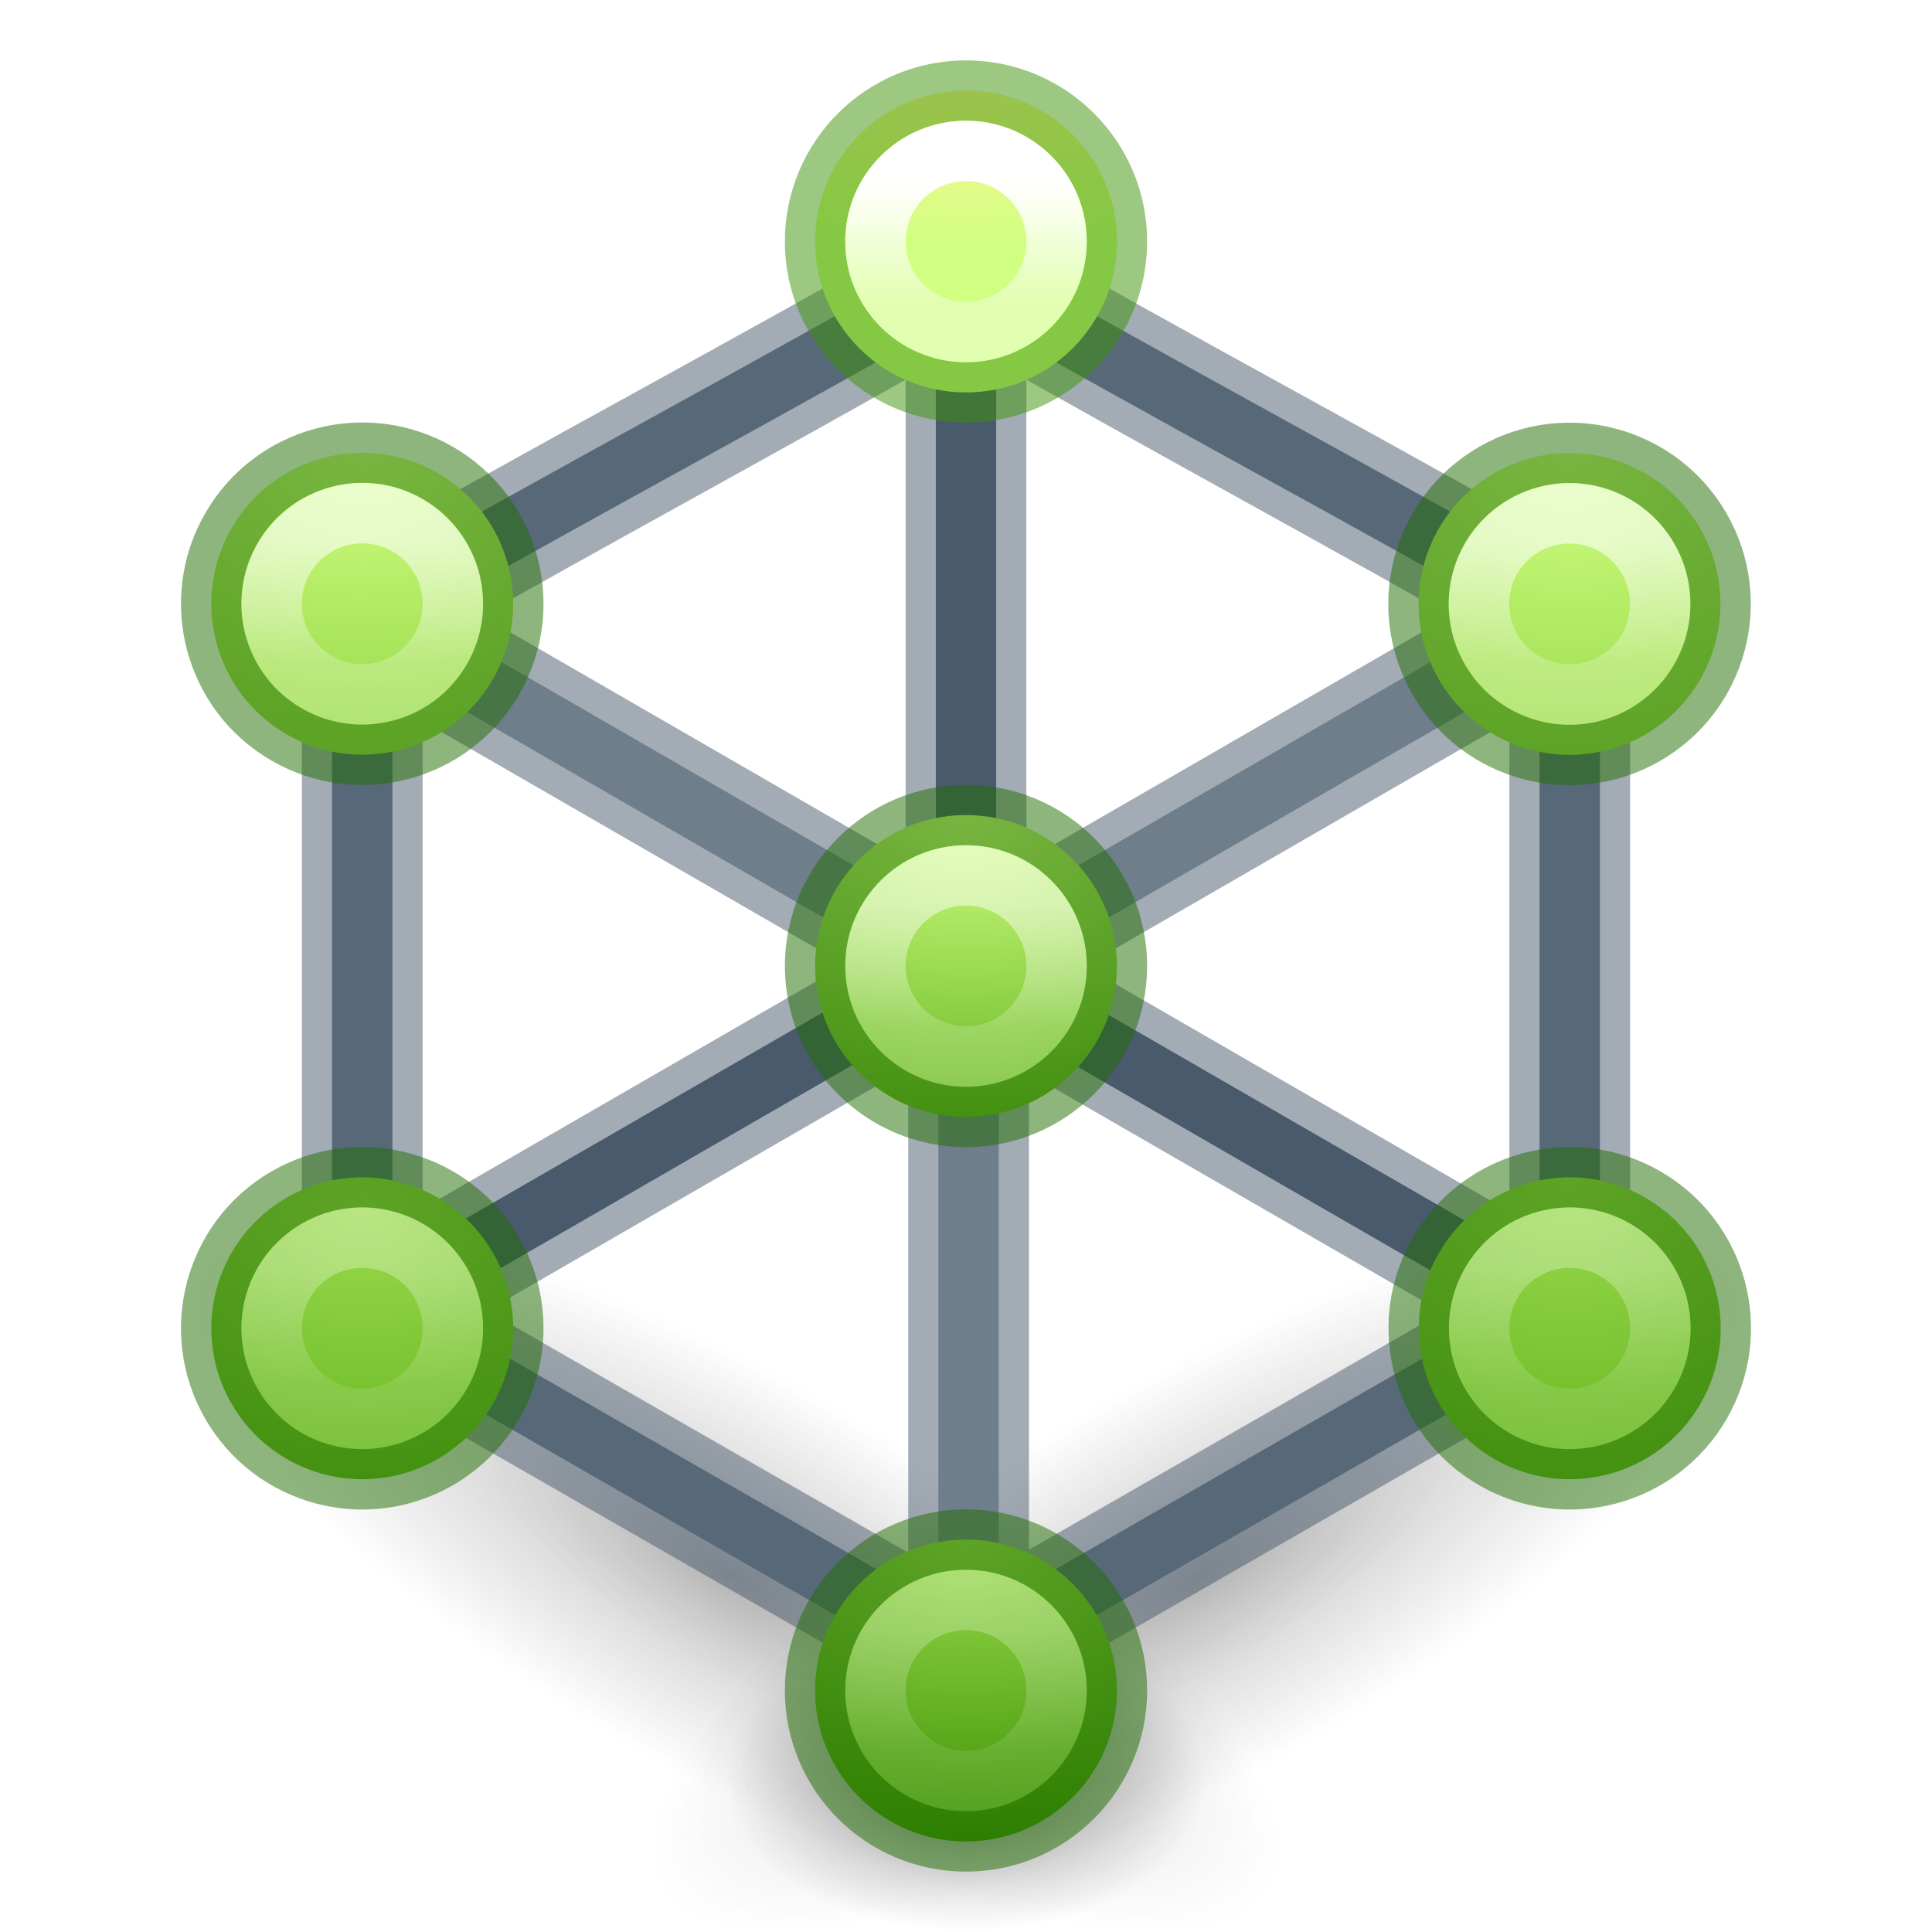
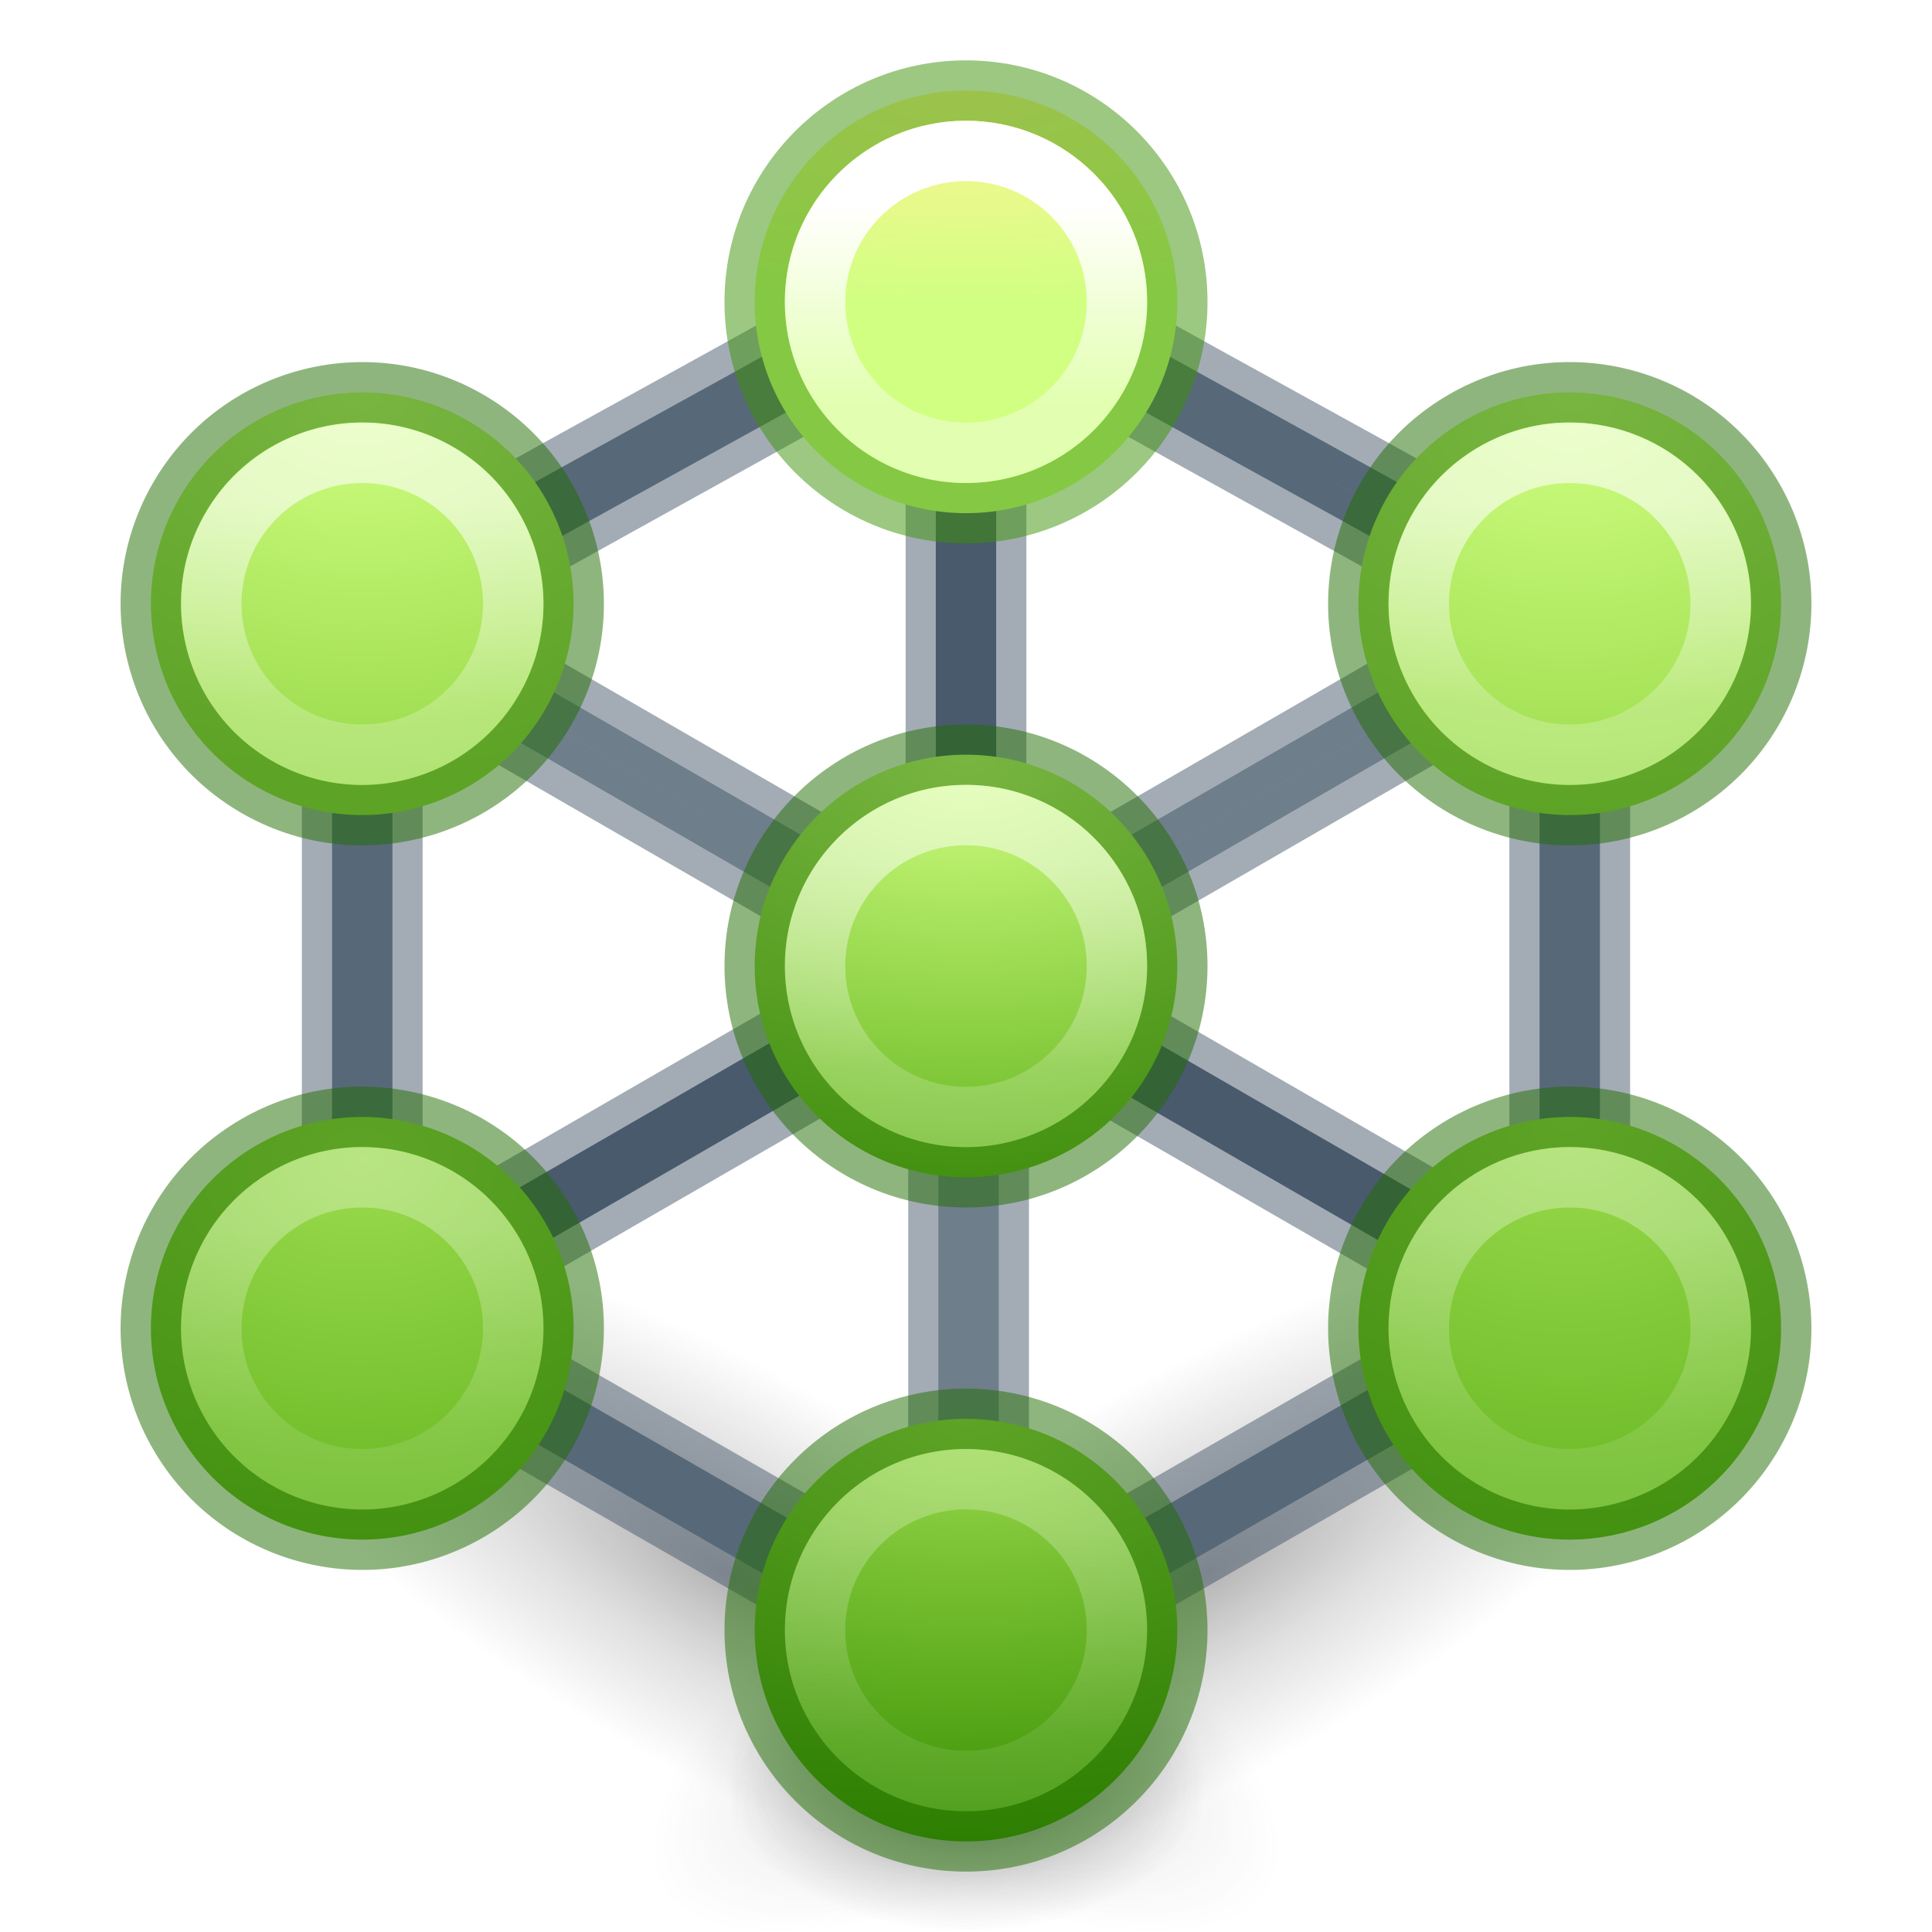
<svg xmlns="http://www.w3.org/2000/svg" xmlns:xlink="http://www.w3.org/1999/xlink" id="svg4505" height="32" width="32" version="1.1">
  <defs id="defs4507">
    <linearGradient id="linearGradient4399">
      <stop style="stop-color:#9bdb4d;stop-opacity:1" offset="0" id="stop4401" />
      <stop style="stop-color:#3a9104;stop-opacity:1" offset="1" id="stop4403" />
    </linearGradient>
    <linearGradient id="linearGradient4391">
      <stop style="stop-color:#9bdb4d;stop-opacity:1" offset="0" id="stop4393" />
      <stop style="stop-color:#68b723;stop-opacity:1" offset="1" id="stop4395" />
    </linearGradient>
    <linearGradient id="linearGradient4375">
      <stop style="stop-color:#9bdb4d;stop-opacity:1" offset="0" id="stop4377" />
      <stop style="stop-color:#68b723;stop-opacity:1" offset="1" id="stop4379" />
    </linearGradient>
    <linearGradient id="linearGradient4367">
      <stop style="stop-color:#d1ff82;stop-opacity:1" offset="0" id="stop4369" />
      <stop style="stop-color:#68b723;stop-opacity:1" offset="1" id="stop4371" />
    </linearGradient>
    <linearGradient id="linearGradient4359">
      <stop style="stop-color:#d1ff82;stop-opacity:1" offset="0" id="stop4361" />
      <stop style="stop-color:#9bdb4d;stop-opacity:1" offset="1" id="stop4363" />
    </linearGradient>
    <linearGradient id="linearGradient4351">
      <stop style="stop-color:#d1ff82;stop-opacity:1" offset="0" id="stop4353" />
      <stop style="stop-color:#9bdb4d;stop-opacity:1" offset="1" id="stop4355" />
    </linearGradient>
    <linearGradient id="linearGradient4343">
      <stop style="stop-color:#fff394;stop-opacity:1" offset="0" id="stop4345" />
      <stop style="stop-color:#d1ff82;stop-opacity:1" offset="1" id="stop4347" />
    </linearGradient>
    <linearGradient id="linearGradient4311">
      <stop style="stop-color:#ffffff;stop-opacity:1;" offset="0" id="stop4313" />
      <stop style="stop-color:#ffffff;stop-opacity:0.376" offset="1" id="stop4315" />
    </linearGradient>
    <linearGradient id="linearGradient3820-7-2-2">
      <stop offset="0" style="stop-color:#3d3d3d;stop-opacity:1" id="stop3822-2-6-36" />
      <stop offset="0.5" style="stop-color:#686868;stop-opacity:0.498" id="stop3864-8-7-6" />
      <stop offset="1" style="stop-color:#686868;stop-opacity:0" id="stop3824-1-2-4" />
    </linearGradient>
    <radialGradient gradientTransform="matrix(0.06339132,0,0,0.04007791,9.714308,22.02222)" gradientUnits="userSpaceOnUse" xlink:href="#linearGradient3820-7-2-2" id="radialGradient3043" fy="186.171" fx="99.157" r="62.769" cy="186.171" cx="99.157" />
    <linearGradient gradientTransform="matrix(0.7297297,0,0,0.7297297,-36.34608,-2.503931)" gradientUnits="userSpaceOnUse" xlink:href="#linearGradient4011" id="linearGradient3012" y2="44.341" x2="71.204" y1="6.238" x1="71.204" />
    <linearGradient id="linearGradient4011">
      <stop offset="0" style="stop-color:#ffffff;stop-opacity:1" id="stop4013" />
      <stop offset="0.508" style="stop-color:#ffffff;stop-opacity:0.235" id="stop4015" />
      <stop offset="0.835" style="stop-color:#ffffff;stop-opacity:0.157" id="stop4017" />
      <stop offset="1" style="stop-color:#ffffff;stop-opacity:0.392" id="stop4019" />
    </linearGradient>
    <linearGradient id="linearGradient2867-449-88-871-390-598-476-591-434-148-57-177-3-8-8">
      <stop offset="0" style="stop-color:#95a3ab;stop-opacity:1" id="stop3750-8-9-0" />
      <stop offset="0.262" style="stop-color:#667885;stop-opacity:1" id="stop3752-3-2-2" />
      <stop offset="0.705" style="stop-color:#485a6c;stop-opacity:1" id="stop3754-7-2-2-9" />
      <stop offset="1" style="stop-color:#273445;stop-opacity:1" id="stop3756-9-3-05" />
    </linearGradient>
    <linearGradient id="linearGradient4632-92-3-0-8-1-6-6">
      <stop offset="0" style="stop-color:#fafafa;stop-opacity:1" id="stop4634-68-8-0-2-9-1-1" />
      <stop offset="1" style="stop-color:#e1e1e1;stop-opacity:1" id="stop4636-8-21-7-1-4-9-4" />
    </linearGradient>
    <linearGradient id="linearGradient4011-7-8">
      <stop offset="0" style="stop-color:#ffffff;stop-opacity:1" id="stop4013-4" />
      <stop offset="0.508" style="stop-color:#ffffff;stop-opacity:0.235" id="stop4015-61" />
      <stop offset="0.835" style="stop-color:#ffffff;stop-opacity:0.157" id="stop4017-2" />
      <stop offset="1" style="stop-color:#ffffff;stop-opacity:0.392" id="stop4019-2" />
    </linearGradient>
    <linearGradient gradientTransform="matrix(0.3513513,0,0,0.3513513,-1.203669,15.0907)" gradientUnits="userSpaceOnUse" xlink:href="#linearGradient4011-7-8" id="linearGradient3364" y2="42.884" x2="71.204" y1="7.831" x1="71.204" />
    <radialGradient gradientTransform="matrix(0,0.8532606,-0.9026479,-2.322444e-8,31.6272,11.64569)" gradientUnits="userSpaceOnUse" xlink:href="#linearGradient4632-92-3-0-8-1-6-6" id="radialGradient3370" fy="8.45" fx="6.275" r="20" cy="8.45" cx="6.275" />
    <radialGradient gradientTransform="matrix(0,3.536587,-3.741287,-9.6260457e-8,47.61309,-13.69989)" gradientUnits="userSpaceOnUse" xlink:href="#linearGradient2867-449-88-871-390-598-476-591-434-148-57-177-3-8-8" id="radialGradient3386" fy="8.45" fx="1.198" r="20" cy="8.45" cx="1.198" />
    <linearGradient gradientTransform="matrix(0.8074983,0,0,0.833744,46.32299,-10.00994)" gradientUnits="userSpaceOnUse" xlink:href="#linearGradient3104-8-8-97-4-6-2-0-1-4-0-5-8-3-9-1-4" id="linearGradient3373-2" y2="5.176" x2="-95.838" y1="54.2" x1="-95.838" />
    <linearGradient id="linearGradient3104-8-8-97-4-6-2-0-1-4-0-5-8-3-9-1-4">
      <stop offset="0" style="stop-color:#000000;stop-opacity:0.322" id="stop3106-5-4-3-5-0-1-61-9-2-7-3-3-2-6-9-2" />
      <stop offset="1" style="stop-color:#000000;stop-opacity:0.278" id="stop3108-4-3-7-8-2-4-01-9-9-0-6-4-3-7-7-3" />
    </linearGradient>
-     <linearGradient xlink:href="#linearGradient4311" id="linearGradient4317" x1="16" y1="3" x2="16" y2="5" gradientUnits="userSpaceOnUse" />
-     <linearGradient xlink:href="#linearGradient4311" id="linearGradient4331" gradientUnits="userSpaceOnUse" x1="16" y1="3" x2="16" y2="5" gradientTransform="translate(9.996698,6.003298)" />
-     <linearGradient xlink:href="#linearGradient4311" id="linearGradient4333" gradientUnits="userSpaceOnUse" x1="16" y1="3" x2="16" y2="5" gradientTransform="translate(0,12)" />
-     <linearGradient xlink:href="#linearGradient4311" id="linearGradient4335" gradientUnits="userSpaceOnUse" x1="16" y1="3" x2="16" y2="5" gradientTransform="translate(0,24.00003)" />
-     <linearGradient xlink:href="#linearGradient4311" id="linearGradient4337" gradientUnits="userSpaceOnUse" x1="16" y1="3" x2="16" y2="5" gradientTransform="translate(9.999999,18)" />
-     <linearGradient xlink:href="#linearGradient4311" id="linearGradient4339" gradientUnits="userSpaceOnUse" x1="16" y1="3" x2="16" y2="5" gradientTransform="translate(-9.999999,5.999999)" />
-     <linearGradient xlink:href="#linearGradient4311" id="linearGradient4341" gradientUnits="userSpaceOnUse" x1="16" y1="3" x2="16" y2="5" gradientTransform="translate(-10.00033,18.00033)" />
-     <radialGradient xlink:href="#linearGradient4343" id="radialGradient4349" cx="16" cy="1.5" fx="16" fy="1.5" r="2.5" gradientUnits="userSpaceOnUse" gradientTransform="matrix(0,1,-2.8,0,20.2,-14.5)" />
-     <radialGradient xlink:href="#linearGradient4351" id="radialGradient4357" cx="3.495" cy="-8.946" fx="3.495" fy="-8.946" r="2.5" gradientUnits="userSpaceOnUse" gradientTransform="matrix(1.2,2.078461,-1.558846,0.8999999,-14.64471,-8.159234)" />
-     <radialGradient xlink:href="#linearGradient4359" id="radialGradient4365" cx="19.495" cy="-18.767" fx="19.495" fy="-18.767" r="2.5" gradientUnits="userSpaceOnUse" gradientTransform="matrix(1.732051,1.000001,-1.200001,2.078461,-36.79148,0.7439127)" />
-     <radialGradient xlink:href="#linearGradient4367" id="radialGradient4373" cx="16" cy="13.5" fx="16" fy="13.5" r="2.5" gradientUnits="userSpaceOnUse" gradientTransform="matrix(2.1999059e-7,1.999915,-3.199863,3.5198493e-7,59.19815,-18.49864)" />
-     <radialGradient xlink:href="#linearGradient4375" id="radialGradient4381" cx="20.32" cy="4.804" fx="20.32" fy="4.804" r="2.5" gradientUnits="userSpaceOnUse" gradientTransform="matrix(-1.199933,2.078345,-1.558846,-0.8999997,52.1923,-33.10483)" />
-     <radialGradient xlink:href="#linearGradient4391" id="radialGradient4397" cx="3.887" cy="-32.267" fx="3.887" fy="-32.267" r="2.5" gradientUnits="userSpaceOnUse" gradientTransform="matrix(1.732179,-1.000073,1.200089,2.078616,35.87651,38.6911)" />
-     <radialGradient xlink:href="#linearGradient4399" id="radialGradient4405" cx="16" cy="25.5" fx="16" fy="25.5" r="2.5" gradientUnits="userSpaceOnUse" gradientTransform="matrix(1.2000153e-6,2.000025,-3.600046,2.160028e-6,107.8012,-6.500458)" />
+     <linearGradient xlink:href="#linearGradient4311" id="linearGradient4317" x1="16" y1="3" x2="16" y2="5" gradientUnits="userSpaceOnUse" gradientTransform="matrix(1.666667,0,0,1.666667,-10.66667,-1.666667)" />
+     <linearGradient xlink:href="#linearGradient4311" id="linearGradient4331" gradientUnits="userSpaceOnUse" x1="16" y1="3" x2="16" y2="5" gradientTransform="matrix(1.666667,0,0,1.666667,-0.6666688,3.333336)" />
+     <linearGradient xlink:href="#linearGradient4311" id="linearGradient4333" gradientUnits="userSpaceOnUse" x1="16" y1="3" x2="16" y2="5" gradientTransform="matrix(1.666667,0,0,1.666667,-10.66667,9.333333)" />
+     <linearGradient xlink:href="#linearGradient4311" id="linearGradient4335" gradientUnits="userSpaceOnUse" x1="16" y1="3" x2="16" y2="5" gradientTransform="matrix(1.666667,0,0,1.666667,-10.66667,20.33336)" />
+     <linearGradient xlink:href="#linearGradient4311" id="linearGradient4337" gradientUnits="userSpaceOnUse" x1="16" y1="3" x2="16" y2="5" gradientTransform="matrix(1.666667,0,0,1.666667,-0.6666616,15.33333)" />
+     <linearGradient xlink:href="#linearGradient4311" id="linearGradient4339" gradientUnits="userSpaceOnUse" x1="16" y1="3" x2="16" y2="5" gradientTransform="matrix(1.666667,0,0,1.666667,-20.66667,3.333336)" />
+     <linearGradient xlink:href="#linearGradient4311" id="linearGradient4341" gradientUnits="userSpaceOnUse" x1="16" y1="3" x2="16" y2="5" gradientTransform="matrix(1.666667,0,0,1.666667,-20.66667,15.33333)" />
+     <radialGradient xlink:href="#linearGradient4343" id="radialGradient4349" cx="16" cy="1.5" fx="16" fy="1.5" r="2.5" gradientUnits="userSpaceOnUse" gradientTransform="matrix(0,1.4,-3.92,0,21.88,-20.9)" />
+     <radialGradient xlink:href="#linearGradient4351" id="radialGradient4357" cx="3.495" cy="-8.946" fx="3.495" fy="-8.946" r="2.5" gradientUnits="userSpaceOnUse" gradientTransform="matrix(1.68,2.909846,-2.182384,1.26,-22.76669,-7.344466)" />
+     <radialGradient xlink:href="#linearGradient4359" id="radialGradient4365" cx="19.495" cy="-18.767" fx="19.495" fy="-18.767" r="2.5" gradientUnits="userSpaceOnUse" gradientTransform="matrix(2.424872,1.400001,-1.680001,2.909846,-60.17386,8.041834)" />
+     <radialGradient xlink:href="#linearGradient4367" id="radialGradient4373" cx="16" cy="13.5" fx="16" fy="13.5" r="2.5" gradientUnits="userSpaceOnUse" gradientTransform="matrix(3.0798307e-7,2.799846,-4.479754,4.9277289e-7,76.47667,-32.2975)" />
+     <radialGradient xlink:href="#linearGradient4375" id="radialGradient4381" cx="20.32" cy="4.804" fx="20.32" fy="4.804" r="2.5" gradientUnits="userSpaceOnUse" gradientTransform="matrix(-1.679906,2.909684,-2.182384,-1.26,64.24802,-48.66893)" />
+     <radialGradient xlink:href="#linearGradient4391" id="radialGradient4397" cx="3.887" cy="-32.267" fx="3.887" fy="-32.267" r="2.5" gradientUnits="userSpaceOnUse" gradientTransform="matrix(2.42523,-1.400206,1.680248,2.910277,47.80918,67.58169)" />
+     <radialGradient xlink:href="#linearGradient4399" id="radialGradient4405" cx="16" cy="25.5" fx="16" fy="25.5" r="2.5" gradientUnits="userSpaceOnUse" gradientTransform="matrix(1.6800429e-6,2.800071,-5.040129,3.0240778e-6,144.5232,-21.30127)" />
    <radialGradient xlink:href="#linearGradient3820-7-2-2" id="radialGradient4417" gradientUnits="userSpaceOnUse" gradientTransform="matrix(0.1427587,-0.08242179,0.02622512,0.04542325,0.8509395,25.80905)" cx="99.157" cy="186.171" fx="99.157" fy="186.171" r="62.769" />
    <radialGradient xlink:href="#linearGradient3820-7-2-2" id="radialGradient4421" gradientUnits="userSpaceOnUse" gradientTransform="matrix(-0.1427587,-0.08242179,-0.02622512,0.04542325,31.14895,25.80855)" cx="99.157" cy="186.171" fx="99.157" fy="186.171" r="62.769" />
  </defs>
  <g id="g4176" />
  <g id="g4423">
    <path d="M 3.15,20.919 A 10.347,3.292 30 1 0 21.072,31.266 10.347,3.292 30 0 0 3.15,20.919 Z" id="path4419" style="opacity:0.4;fill:url(#radialGradient4421);fill-opacity:1;stroke:none" />
    <path style="fill:url(#radialGradient4417);fill-opacity:1;stroke:none;opacity:0.4" id="path4413" d="M 28.85,20.919 A 3.292,10.347 60 0 1 10.928,31.266 3.292,10.347 60 1 1 28.85,20.919 Z" />
    <path d="m 19.979,29.484 a 3.979,2.516 0 1 1 -7.958,0 3.979,2.516 0 1 1 7.958,0 z" id="path3818-0-2" style="opacity:0.6;fill:url(#radialGradient3043);fill-opacity:1;stroke:none" />
    <g id="g4207">
      <path style="fill:none;fill-rule:evenodd;stroke:#485a6c;stroke-width:1px;stroke-linecap:butt;stroke-linejoin:miter;stroke-opacity:1" d="M 6.541,21.438 15.959,16 l 9.526,5.5" id="path4201" />
      <path style="fill:none;fill-rule:evenodd;stroke:#95a3ab;stroke-width:1px;stroke-linecap:butt;stroke-linejoin:miter;stroke-opacity:1" d="M 16.042,27.05 16.042,16" id="path4203" />
      <path style="fill:none;fill-rule:evenodd;stroke:#485a6c;stroke-width:1px;stroke-linecap:butt;stroke-linejoin:miter;stroke-opacity:1" d="m 16,5 0,11" id="path4205" />
      <path style="fill:none;fill-rule:evenodd;stroke:#95a3ab;stroke-width:1px;stroke-linecap:butt;stroke-linejoin:miter;stroke-opacity:1" d="M 6.5,10.5 16,15.985 25.5,10.5" id="path4199" />
      <path style="opacity:1;fill:none;fill-opacity:1;stroke:#667885;stroke-width:1;stroke-linejoin:miter;stroke-miterlimit:4;stroke-dasharray:none;stroke-opacity:1" d="m 16,4.577 c 3.32,1.917 6.68,3.68 10,5.596 -4.28e-4,3.833 -1.95e-4,7.667 0,11.5 -3.32,1.916 -6.68,3.833 -10,5.75 -3.32,-1.917 -6.68,-3.834 -10,-5.75 4.287e-4,-3.833 1.953e-4,-7.667 3e-7,-11.5 C 9.32,8.256 12.68,6.493 16,4.577 Z" id="path4196" />
    </g>
    <path id="path4216" d="M 16 4 L 15.75 4.145 C 12.442 6.055 9.082 7.817 5.75 9.74 L 5.5 9.885 L 5.5 10.172 C 5.5 14.005 5.5 17.839 5.5 21.672 L 5.5 21.961 L 5.75 22.105 C 9.071 24.023 12.432 25.939 15.75 27.855 L 16 28 L 16.25 27.855 C 19.568 25.94 22.929 24.023 26.25 22.105 L 26.5 21.961 L 26.5 21.672 C 26.5 17.839 26.5 14.005 26.5 10.172 L 26.5 9.885 L 26.25 9.74 C 22.919 7.817 19.558 6.055 16.25 4.145 L 16 4 z M 15.5 5.43 L 15.5 15.119 L 6.977 10.197 C 9.802 8.586 12.658 7.051 15.5 5.43 z M 16.5 5.43 C 19.342 7.051 22.198 8.586 25.023 10.197 L 16.5 15.119 L 16.5 5.43 z M 6.529 10.447 L 6.5 10.5 C 6.5 10.488 6.5 10.477 6.5 10.465 C 6.51 10.459 6.519 10.453 6.529 10.447 z M 25.471 10.447 C 25.481 10.453 25.49 10.459 25.5 10.465 C 25.5 10.477 25.5 10.488 25.5 10.5 L 25.471 10.447 z M 6.5 11.078 L 14.992 15.98 L 6.5 20.883 C 6.5 17.615 6.5 14.346 6.5 11.078 z M 25.5 11.078 C 25.5 14.363 25.5 17.647 25.5 20.932 L 16.967 16.004 L 25.5 11.078 z M 15.543 16.818 L 15.543 26.582 C 12.724 24.957 9.886 23.334 7.068 21.711 L 15.543 16.818 z M 16.543 16.916 L 24.891 21.734 C 22.115 23.333 19.32 24.933 16.543 26.533 L 16.543 16.916 z M 6.5 21.367 L 6.516 21.395 C 6.51 21.391 6.505 21.388 6.5 21.385 C 6.5 21.379 6.5 21.373 6.5 21.367 z " style="color:#000000;font-style:normal;font-variant:normal;font-weight:normal;font-stretch:normal;font-size:medium;line-height:normal;font-family:sans-serif;text-indent:0;text-align:start;text-decoration:none;text-decoration-line:none;text-decoration-style:solid;text-decoration-color:#000000;letter-spacing:normal;word-spacing:normal;text-transform:none;direction:ltr;block-progression:tb;writing-mode:lr-tb;baseline-shift:baseline;text-anchor:start;white-space:normal;clip-rule:nonzero;display:inline;overflow:visible;visibility:visible;opacity:0.5;isolation:auto;mix-blend-mode:normal;color-interpolation:sRGB;color-interpolation-filters:linearRGB;solid-color:#000000;solid-opacity:1;fill:none;fill-opacity:1;fill-rule:evenodd;stroke:#485a6c;stroke-width:1px;stroke-linecap:butt;stroke-linejoin:miter;stroke-miterlimit:4;stroke-dasharray:none;stroke-dashoffset:0;stroke-opacity:1;color-rendering:auto;image-rendering:auto;shape-rendering:auto;text-rendering:auto;enable-background:accumulate" />
    <g id="g4280">
-       <circle style="opacity:1;fill:url(#radialGradient4349);fill-opacity:1;stroke:none;stroke-width:1;stroke-linejoin:miter;stroke-miterlimit:4;stroke-dasharray:none;stroke-opacity:1" id="circle4259" cx="16" cy="4" r="2.5" />
-       <circle r="2.5" cy="28" cx="16" id="circle4261" style="opacity:1;fill:url(#radialGradient4405);fill-opacity:1;stroke:none;stroke-width:1;stroke-linejoin:miter;stroke-miterlimit:4;stroke-dasharray:none;stroke-opacity:1" />
-       <circle style="opacity:1;fill:url(#radialGradient4373);fill-opacity:1;stroke:none;stroke-width:1;stroke-linejoin:miter;stroke-miterlimit:4;stroke-dasharray:none;stroke-opacity:1" id="circle4263" cx="16" cy="16" r="2.5" />
-       <circle transform="matrix(0.5,0.8660254,-0.8660254,0.5,0,0)" style="opacity:1;fill:url(#radialGradient4365);fill-opacity:1;stroke:none;stroke-width:1;stroke-linejoin:miter;stroke-miterlimit:4;stroke-dasharray:none;stroke-opacity:1" id="circle4265" cx="21.661" cy="-17.512" r="2.5" />
-       <circle transform="matrix(0.5,0.8660254,-0.8660254,0.5,0,0)" r="2.5" cy="5.804" cx="22.053" id="circle4267" style="opacity:1;fill:url(#radialGradient4381);fill-opacity:1;stroke:none;stroke-width:1;stroke-linejoin:miter;stroke-miterlimit:4;stroke-dasharray:none;stroke-opacity:1" />
-       <circle transform="matrix(-0.5,0.8660254,-0.8660254,-0.5,0,0)" r="2.5" cy="-33.517" cx="6.053" id="circle4269" style="opacity:1;fill:url(#radialGradient4397);fill-opacity:1;stroke:none;stroke-width:1;stroke-linejoin:miter;stroke-miterlimit:4;stroke-dasharray:none;stroke-opacity:1" />
-       <circle transform="matrix(-0.5,0.8660254,-0.8660254,-0.5,0,0)" style="opacity:1;fill:url(#radialGradient4357);fill-opacity:1;stroke:none;stroke-width:1;stroke-linejoin:miter;stroke-miterlimit:4;stroke-dasharray:none;stroke-opacity:1" id="circle4271" cx="5.66" cy="-10.196" r="2.5" />
+       <circle style="opacity:1;fill:url(#radialGradient4349);fill-opacity:1;stroke:none;stroke-width:1;stroke-linejoin:miter;stroke-miterlimit:4;stroke-dasharray:none;stroke-opacity:1" id="circle4259" cx="16" cy="5" r="3.5" />
+       <circle r="3.5" cy="27" cx="16" id="circle4261" style="opacity:1;fill:url(#radialGradient4405);fill-opacity:1;stroke:none;stroke-width:1;stroke-linejoin:miter;stroke-miterlimit:4;stroke-dasharray:none;stroke-opacity:1" />
+       <circle style="opacity:1;fill:url(#radialGradient4373);fill-opacity:1;stroke:none;stroke-width:1;stroke-linejoin:miter;stroke-miterlimit:4;stroke-dasharray:none;stroke-opacity:1" id="circle4263" cx="16" cy="16" r="3.5" />
+       <circle transform="matrix(0.5,0.8660254,-0.8660254,0.5,0,0)" style="opacity:1;fill:url(#radialGradient4365);fill-opacity:1;stroke:none;stroke-width:1;stroke-linejoin:miter;stroke-miterlimit:4;stroke-dasharray:none;stroke-opacity:1" id="circle4265" cx="21.66" cy="-17.517" r="3.5" />
+       <circle transform="matrix(0.5,0.8660254,-0.8660254,0.5,0,0)" r="3.5" cy="5.804" cx="22.053" id="circle4267" style="opacity:1;fill:url(#radialGradient4381);fill-opacity:1;stroke:none;stroke-width:1;stroke-linejoin:miter;stroke-miterlimit:4;stroke-dasharray:none;stroke-opacity:1" />
+       <circle transform="matrix(-0.5,0.8660254,-0.8660254,-0.5,0,0)" r="3.5" cy="-33.517" cx="6.053" id="circle4269" style="opacity:1;fill:url(#radialGradient4397);fill-opacity:1;stroke:none;stroke-width:1;stroke-linejoin:miter;stroke-miterlimit:4;stroke-dasharray:none;stroke-opacity:1" />
+       <circle transform="matrix(-0.5,0.8660254,-0.8660254,-0.5,0,0)" style="opacity:1;fill:url(#radialGradient4357);fill-opacity:1;stroke:none;stroke-width:1;stroke-linejoin:miter;stroke-miterlimit:4;stroke-dasharray:none;stroke-opacity:1" id="circle4271" cx="5.66" cy="-10.196" r="3.5" />
    </g>
    <g id="g4248">
-       <circle r="2.5" cy="4" cx="16" id="path4170" style="opacity:0.5;fill:none;fill-opacity:1;stroke:#3a9104;stroke-width:1;stroke-linejoin:miter;stroke-miterlimit:4;stroke-dasharray:none;stroke-opacity:1" />
-       <circle style="opacity:0.5;fill:none;fill-opacity:1;stroke:#206b00;stroke-width:1;stroke-linejoin:miter;stroke-miterlimit:4;stroke-dasharray:none;stroke-opacity:1" id="circle4172" cx="16" cy="28" r="2.5" />
-       <circle r="2.5" cy="16" cx="16" id="circle4174" style="opacity:0.5;fill:none;fill-opacity:1;stroke:#206b00;stroke-width:1;stroke-linejoin:miter;stroke-miterlimit:4;stroke-dasharray:none;stroke-opacity:1" />
-       <circle r="2.502" cy="-17.512" cx="21.661" id="circle4182" style="opacity:0.5;fill:none;fill-opacity:1;stroke:#206b00;stroke-width:1;stroke-linejoin:miter;stroke-miterlimit:4;stroke-dasharray:none;stroke-opacity:1" transform="matrix(0.5,0.8660254,-0.8660254,0.5,0,0)" />
-       <circle style="opacity:0.5;fill:none;fill-opacity:1;stroke:#206b00;stroke-width:1;stroke-linejoin:miter;stroke-miterlimit:4;stroke-dasharray:none;stroke-opacity:1" id="circle4184" cx="22.053" cy="5.804" r="2.502" transform="matrix(0.5,0.8660254,-0.8660254,0.5,0,0)" />
-       <circle style="opacity:0.5;fill:none;fill-opacity:1;stroke:#206b00;stroke-width:1;stroke-linejoin:miter;stroke-miterlimit:4;stroke-dasharray:none;stroke-opacity:1" id="circle4188" cx="6.053" cy="-33.517" r="2.502" transform="matrix(-0.5,0.8660254,-0.8660254,-0.5,0,0)" />
-       <circle r="2.502" cy="-10.196" cx="5.66" id="circle4190" style="opacity:0.5;fill:none;fill-opacity:1;stroke:#206b00;stroke-width:1;stroke-linejoin:miter;stroke-miterlimit:4;stroke-dasharray:none;stroke-opacity:1" transform="matrix(-0.5,0.8660254,-0.8660254,-0.5,0,0)" />
-       <circle style="opacity:1;fill:none;fill-opacity:1;stroke:url(#linearGradient4317);stroke-width:1;stroke-linejoin:miter;stroke-miterlimit:4;stroke-dasharray:none;stroke-opacity:1" id="circle4289" cx="16" cy="4" r="1.5" />
-       <circle r="1.5" cy="22" cx="6" id="circle4319" style="opacity:0.3;fill:none;fill-opacity:1;stroke:url(#linearGradient4341);stroke-width:1;stroke-linejoin:miter;stroke-miterlimit:4;stroke-dasharray:none;stroke-opacity:1" />
-       <circle style="opacity:0.6;fill:none;fill-opacity:1;stroke:url(#linearGradient4339);stroke-width:1;stroke-linejoin:miter;stroke-miterlimit:4;stroke-dasharray:none;stroke-opacity:1" id="circle4321" cx="6" cy="10" r="1.5" />
-       <circle r="1.5" cy="22" cx="26" id="circle4323" style="opacity:0.3;fill:none;fill-opacity:1;stroke:url(#linearGradient4337);stroke-width:1;stroke-linejoin:miter;stroke-miterlimit:4;stroke-dasharray:none;stroke-opacity:1" />
-       <circle style="opacity:0.25;fill:none;fill-opacity:1;stroke:url(#linearGradient4335);stroke-width:1;stroke-linejoin:miter;stroke-miterlimit:4;stroke-dasharray:none;stroke-opacity:1" id="circle4325" cx="16" cy="28" r="1.5" />
-       <circle r="1.5" cy="16" cx="16" id="circle4327" style="opacity:0.5;fill:none;fill-opacity:1;stroke:url(#linearGradient4333);stroke-width:1;stroke-linejoin:miter;stroke-miterlimit:4;stroke-dasharray:none;stroke-opacity:1" />
-       <circle style="opacity:0.6;fill:none;fill-opacity:1;stroke:url(#linearGradient4331);stroke-width:1;stroke-linejoin:miter;stroke-miterlimit:4;stroke-dasharray:none;stroke-opacity:1" id="circle4329" cx="25.997" cy="10.003" r="1.5" />
+       <circle r="3.5" cy="5" cx="16" id="path4170" style="opacity:0.5;fill:none;fill-opacity:1;stroke:#3a9104;stroke-width:1;stroke-linejoin:miter;stroke-miterlimit:4;stroke-dasharray:none;stroke-opacity:1" />
+       <circle style="opacity:0.5;fill:none;fill-opacity:1;stroke:#206b00;stroke-width:1;stroke-linejoin:miter;stroke-miterlimit:4;stroke-dasharray:none;stroke-opacity:1" id="circle4172" cx="16" cy="27" r="3.5" />
+       <circle r="3.5" cy="16" cx="16" id="circle4174" style="opacity:0.5;fill:none;fill-opacity:1;stroke:#206b00;stroke-width:1;stroke-linejoin:miter;stroke-miterlimit:4;stroke-dasharray:none;stroke-opacity:1" />
+       <circle r="3.502" cy="-17.517" cx="21.66" id="circle4182" style="opacity:0.5;fill:none;fill-opacity:1;stroke:#206b00;stroke-width:1;stroke-linejoin:miter;stroke-miterlimit:4;stroke-dasharray:none;stroke-opacity:1" transform="matrix(0.5,0.8660254,-0.8660254,0.5,0,0)" />
+       <circle style="opacity:0.5;fill:none;fill-opacity:1;stroke:#206b00;stroke-width:1;stroke-linejoin:miter;stroke-miterlimit:4;stroke-dasharray:none;stroke-opacity:1" id="circle4184" cx="22.053" cy="5.804" r="3.502" transform="matrix(0.5,0.8660254,-0.8660254,0.5,0,0)" />
+       <circle style="opacity:0.5;fill:none;fill-opacity:1;stroke:#206b00;stroke-width:1;stroke-linejoin:miter;stroke-miterlimit:4;stroke-dasharray:none;stroke-opacity:1" id="circle4188" cx="6.053" cy="-33.517" r="3.502" transform="matrix(-0.5,0.8660254,-0.8660254,-0.5,0,0)" />
+       <circle r="3.502" cy="-10.196" cx="5.66" id="circle4190" style="opacity:0.5;fill:none;fill-opacity:1;stroke:#206b00;stroke-width:1;stroke-linejoin:miter;stroke-miterlimit:4;stroke-dasharray:none;stroke-opacity:1" transform="matrix(-0.5,0.8660254,-0.8660254,-0.5,0,0)" />
+       <circle style="opacity:1;fill:none;fill-opacity:1;stroke:url(#linearGradient4317);stroke-width:1;stroke-linejoin:miter;stroke-miterlimit:4;stroke-dasharray:none;stroke-opacity:1" id="circle4289" cx="16" cy="5" r="2.5" />
+       <circle r="2.5" cy="22" cx="6" id="circle4319" style="opacity:0.3;fill:none;fill-opacity:1;stroke:url(#linearGradient4341);stroke-width:1;stroke-linejoin:miter;stroke-miterlimit:4;stroke-dasharray:none;stroke-opacity:1" />
+       <circle style="opacity:0.6;fill:none;fill-opacity:1;stroke:url(#linearGradient4339);stroke-width:1;stroke-linejoin:miter;stroke-miterlimit:4;stroke-dasharray:none;stroke-opacity:1" id="circle4321" cx="6" cy="10" r="2.5" />
+       <circle r="2.5" cy="22" cx="26" id="circle4323" style="opacity:0.3;fill:none;fill-opacity:1;stroke:url(#linearGradient4337);stroke-width:1;stroke-linejoin:miter;stroke-miterlimit:4;stroke-dasharray:none;stroke-opacity:1" />
+       <circle style="opacity:0.25;fill:none;fill-opacity:1;stroke:url(#linearGradient4335);stroke-width:1;stroke-linejoin:miter;stroke-miterlimit:4;stroke-dasharray:none;stroke-opacity:1" id="circle4325" cx="16" cy="27" r="2.5" />
+       <circle r="2.5" cy="16" cx="16" id="circle4327" style="opacity:0.5;fill:none;fill-opacity:1;stroke:url(#linearGradient4333);stroke-width:1;stroke-linejoin:miter;stroke-miterlimit:4;stroke-dasharray:none;stroke-opacity:1" />
+       <circle style="opacity:0.6;fill:none;fill-opacity:1;stroke:url(#linearGradient4331);stroke-width:1;stroke-linejoin:miter;stroke-miterlimit:4;stroke-dasharray:none;stroke-opacity:1" id="circle4329" cx="26" cy="10" r="2.5" />
    </g>
  </g>
</svg>
